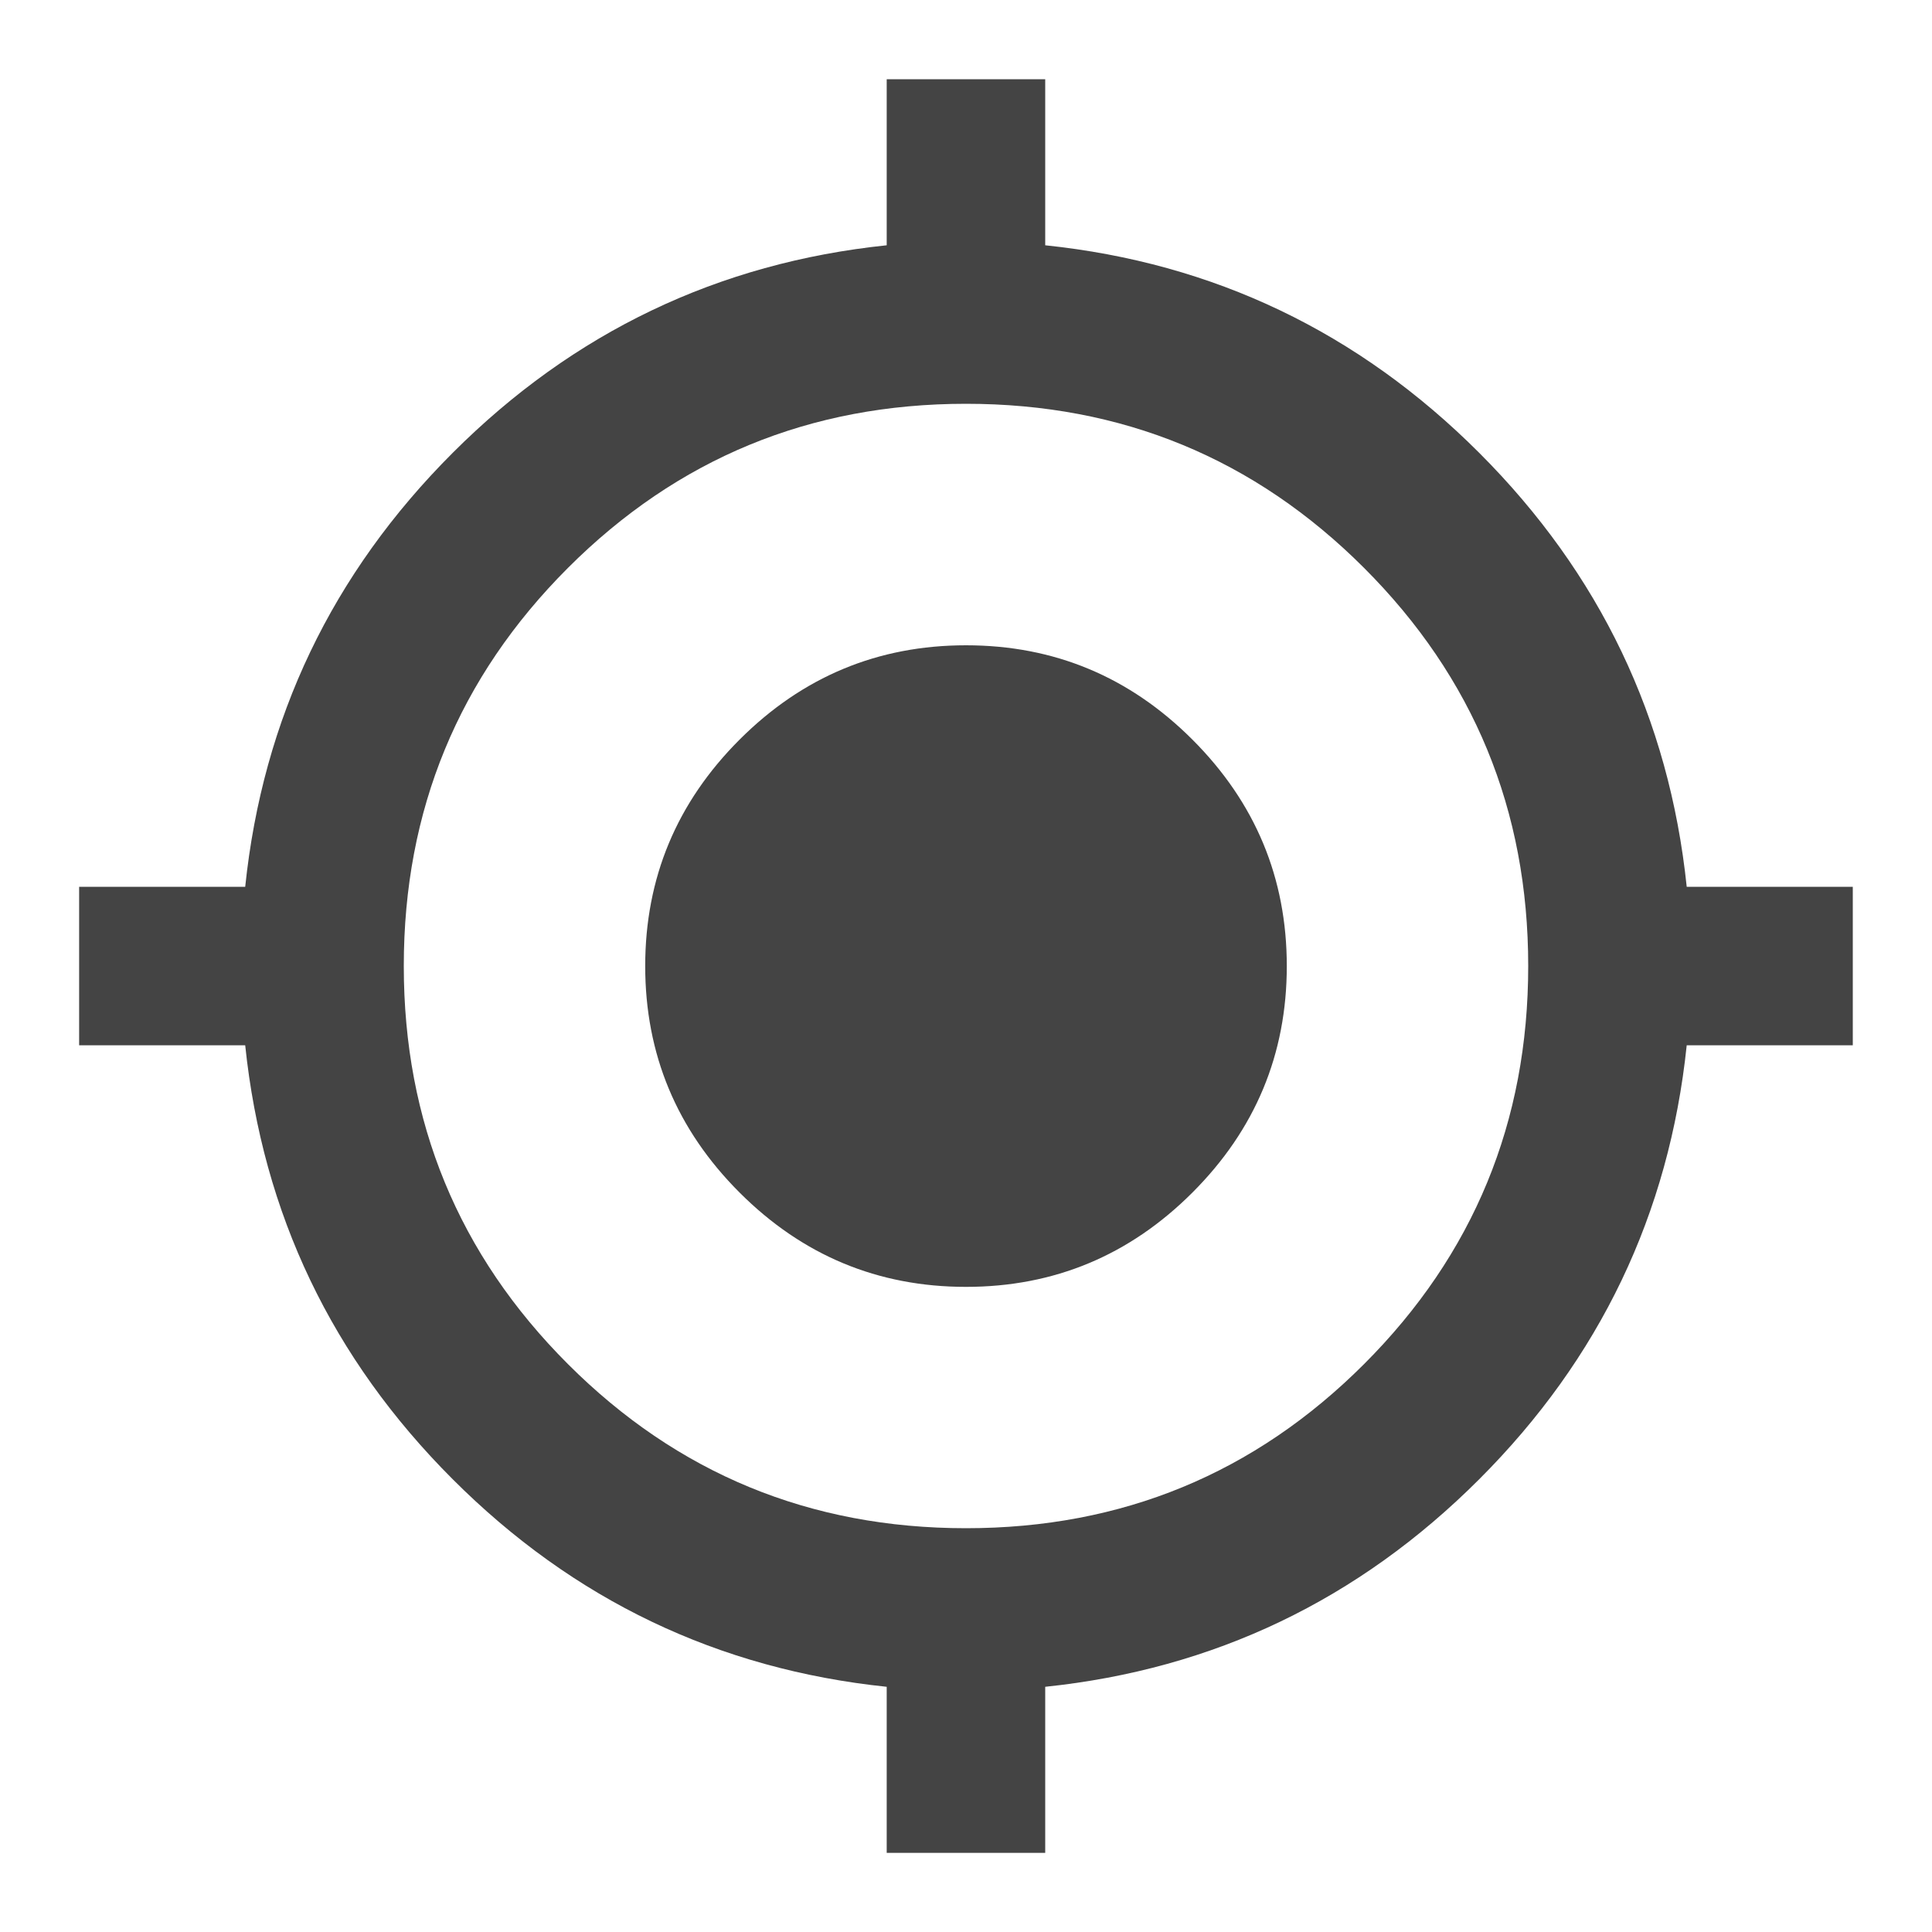
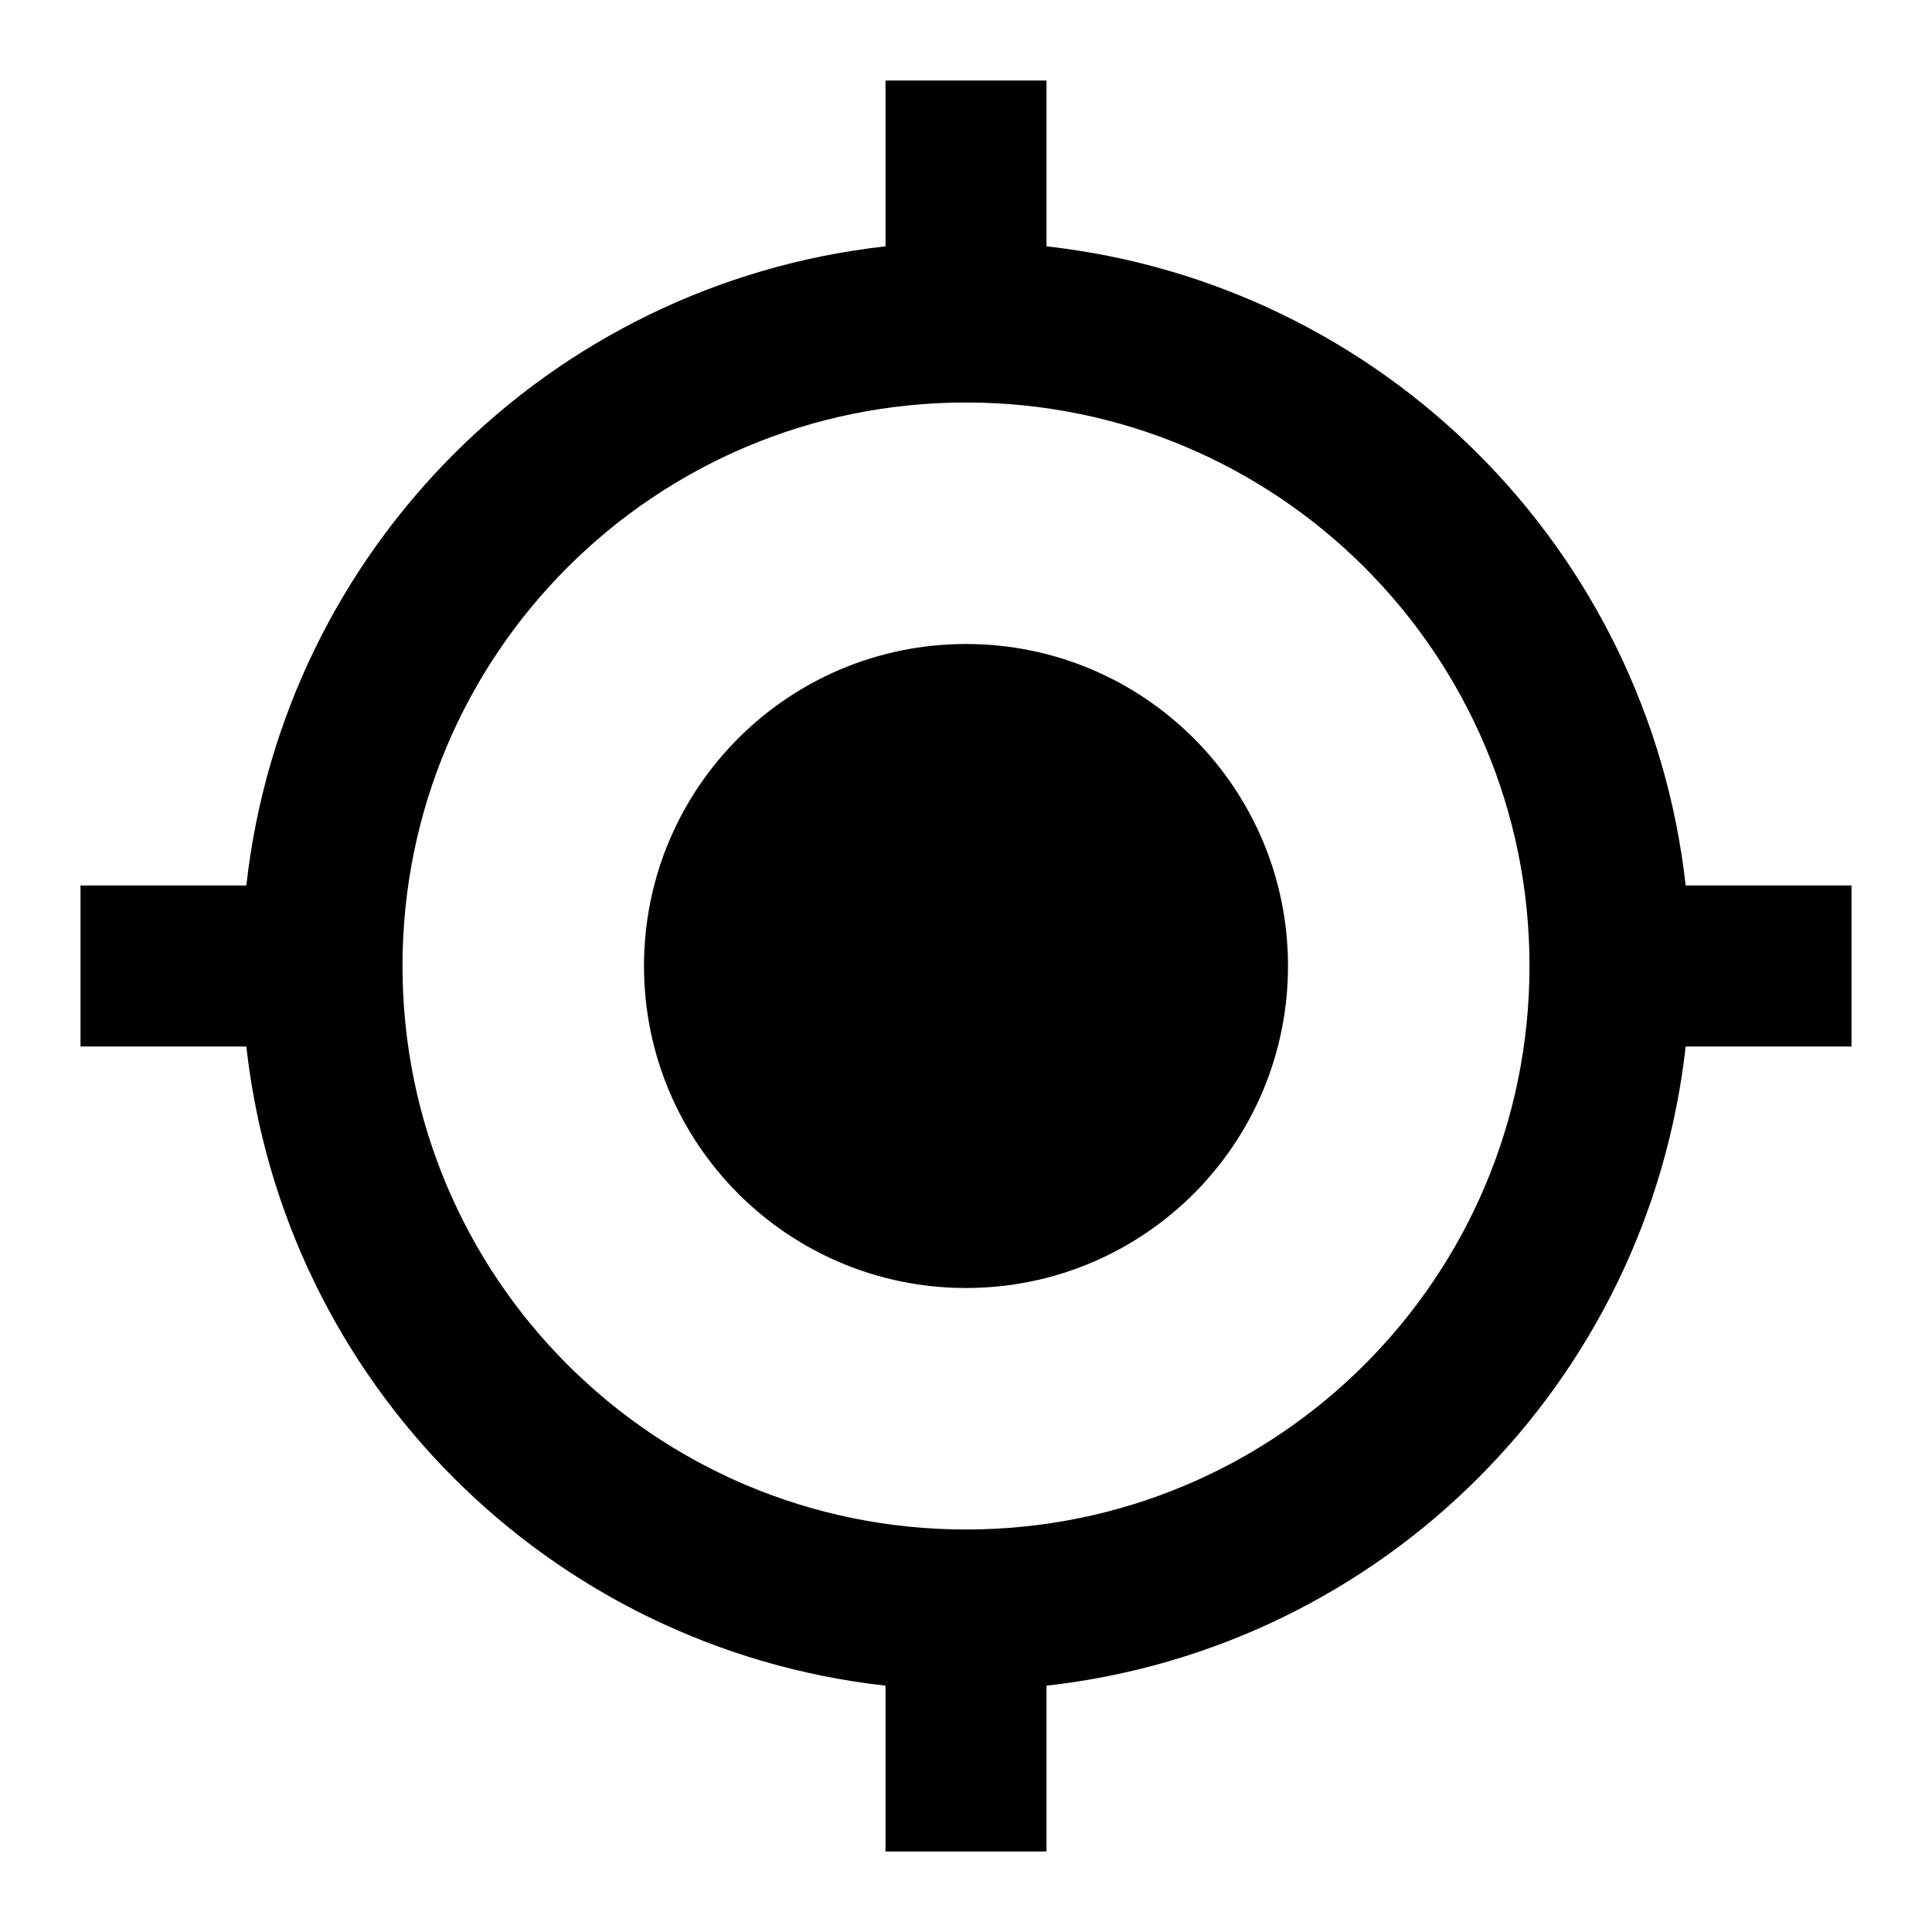
- <svg xmlns="http://www.w3.org/2000/svg" version="1.1" width="24" height="24" viewBox="0 0 24 24">
-   <path fill="#444" d="M12 18.984q2.906 0 4.945-2.039t2.039-4.945-2.039-4.945-4.945-2.039-4.945 2.039-2.039 4.945 2.039 4.945 4.945 2.039zM20.953 11.016h2.063v1.969h-2.063q-0.328 3.141-2.578 5.391t-5.391 2.578v2.063h-1.969v-2.063q-3.141-0.328-5.391-2.578t-2.578-5.391h-2.063v-1.969h2.063q0.328-3.141 2.578-5.391t5.391-2.578v-2.063h1.969v2.063q3.141 0.328 5.391 2.578t2.578 5.391zM12 8.016q1.641 0 2.813 1.172t1.172 2.813-1.172 2.813-2.813 1.172-2.813-1.172-1.172-2.813 1.172-2.813 2.813-1.172z" />
+ <svg xmlns="http://www.w3.org/2000/svg" width="24" height="24" viewBox="0 0 24 24">
+   <path d="M12 8c-2.21 0-4 1.79-4 4s1.79 4 4 4 4-1.79 4-4-1.79-4-4-4zm8.94 3A8.994 8.994 0 0 0 13 3.06V1h-2v2.06A8.994 8.994 0 0 0 3.06 11H1v2h2.06A8.994 8.994 0 0 0 11 20.94V23h2v-2.06A8.994 8.994 0 0 0 20.94 13H23v-2h-2.06zM12 19c-3.87 0-7-3.13-7-7s3.13-7 7-7 7 3.13 7 7-3.13 7-7 7z" />
</svg>
